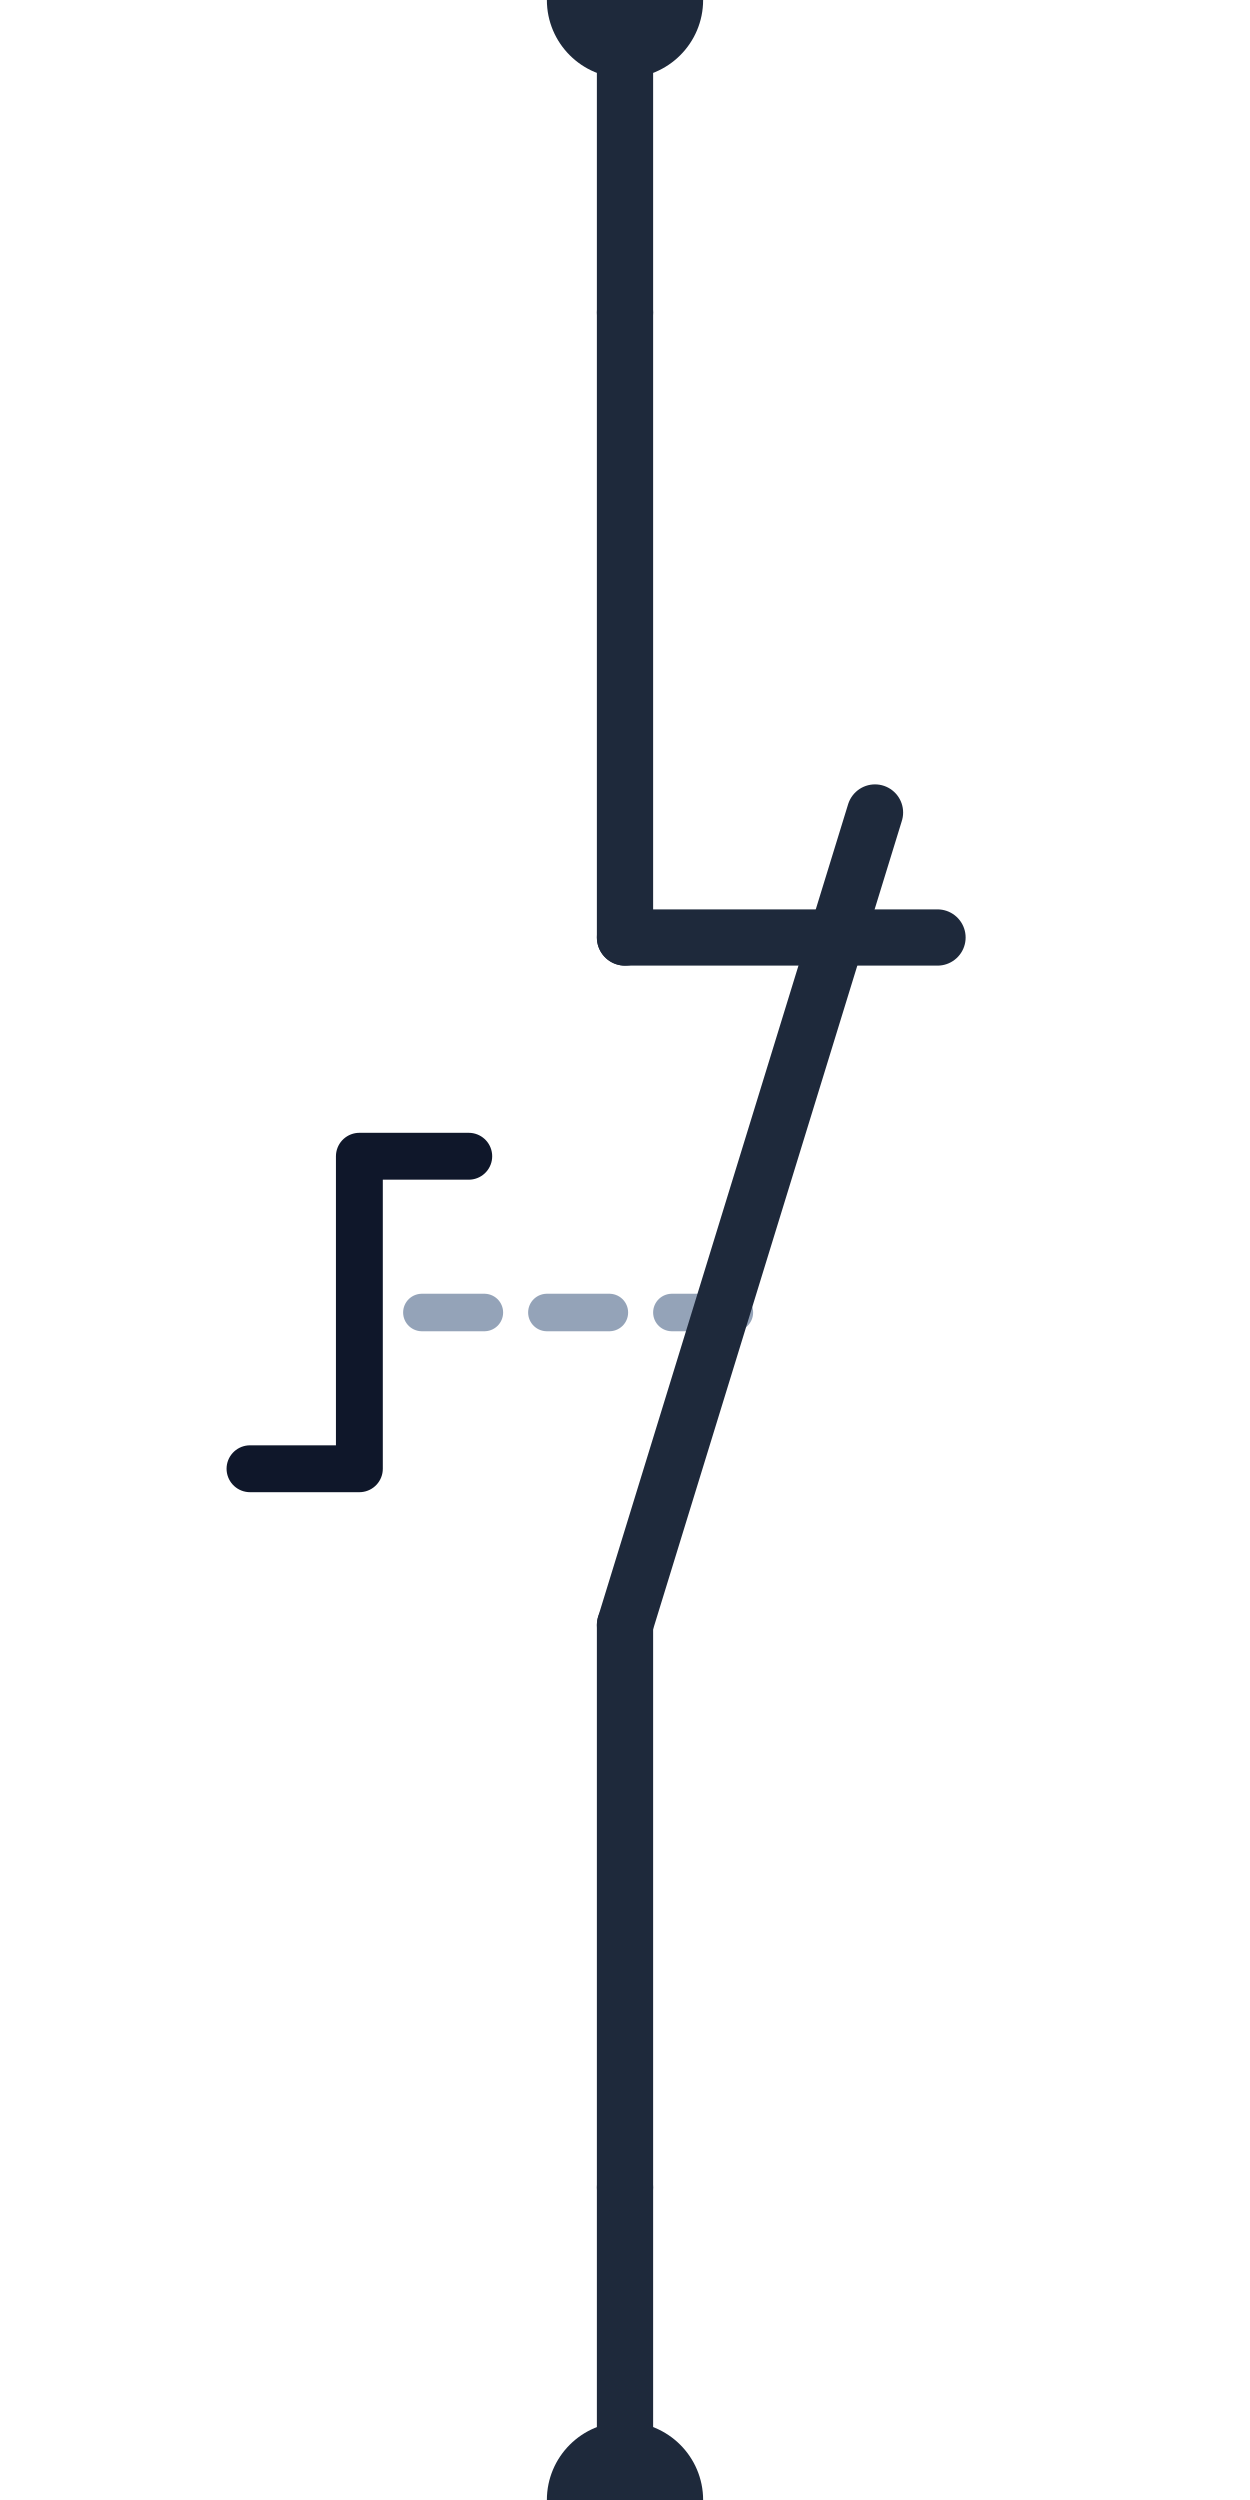
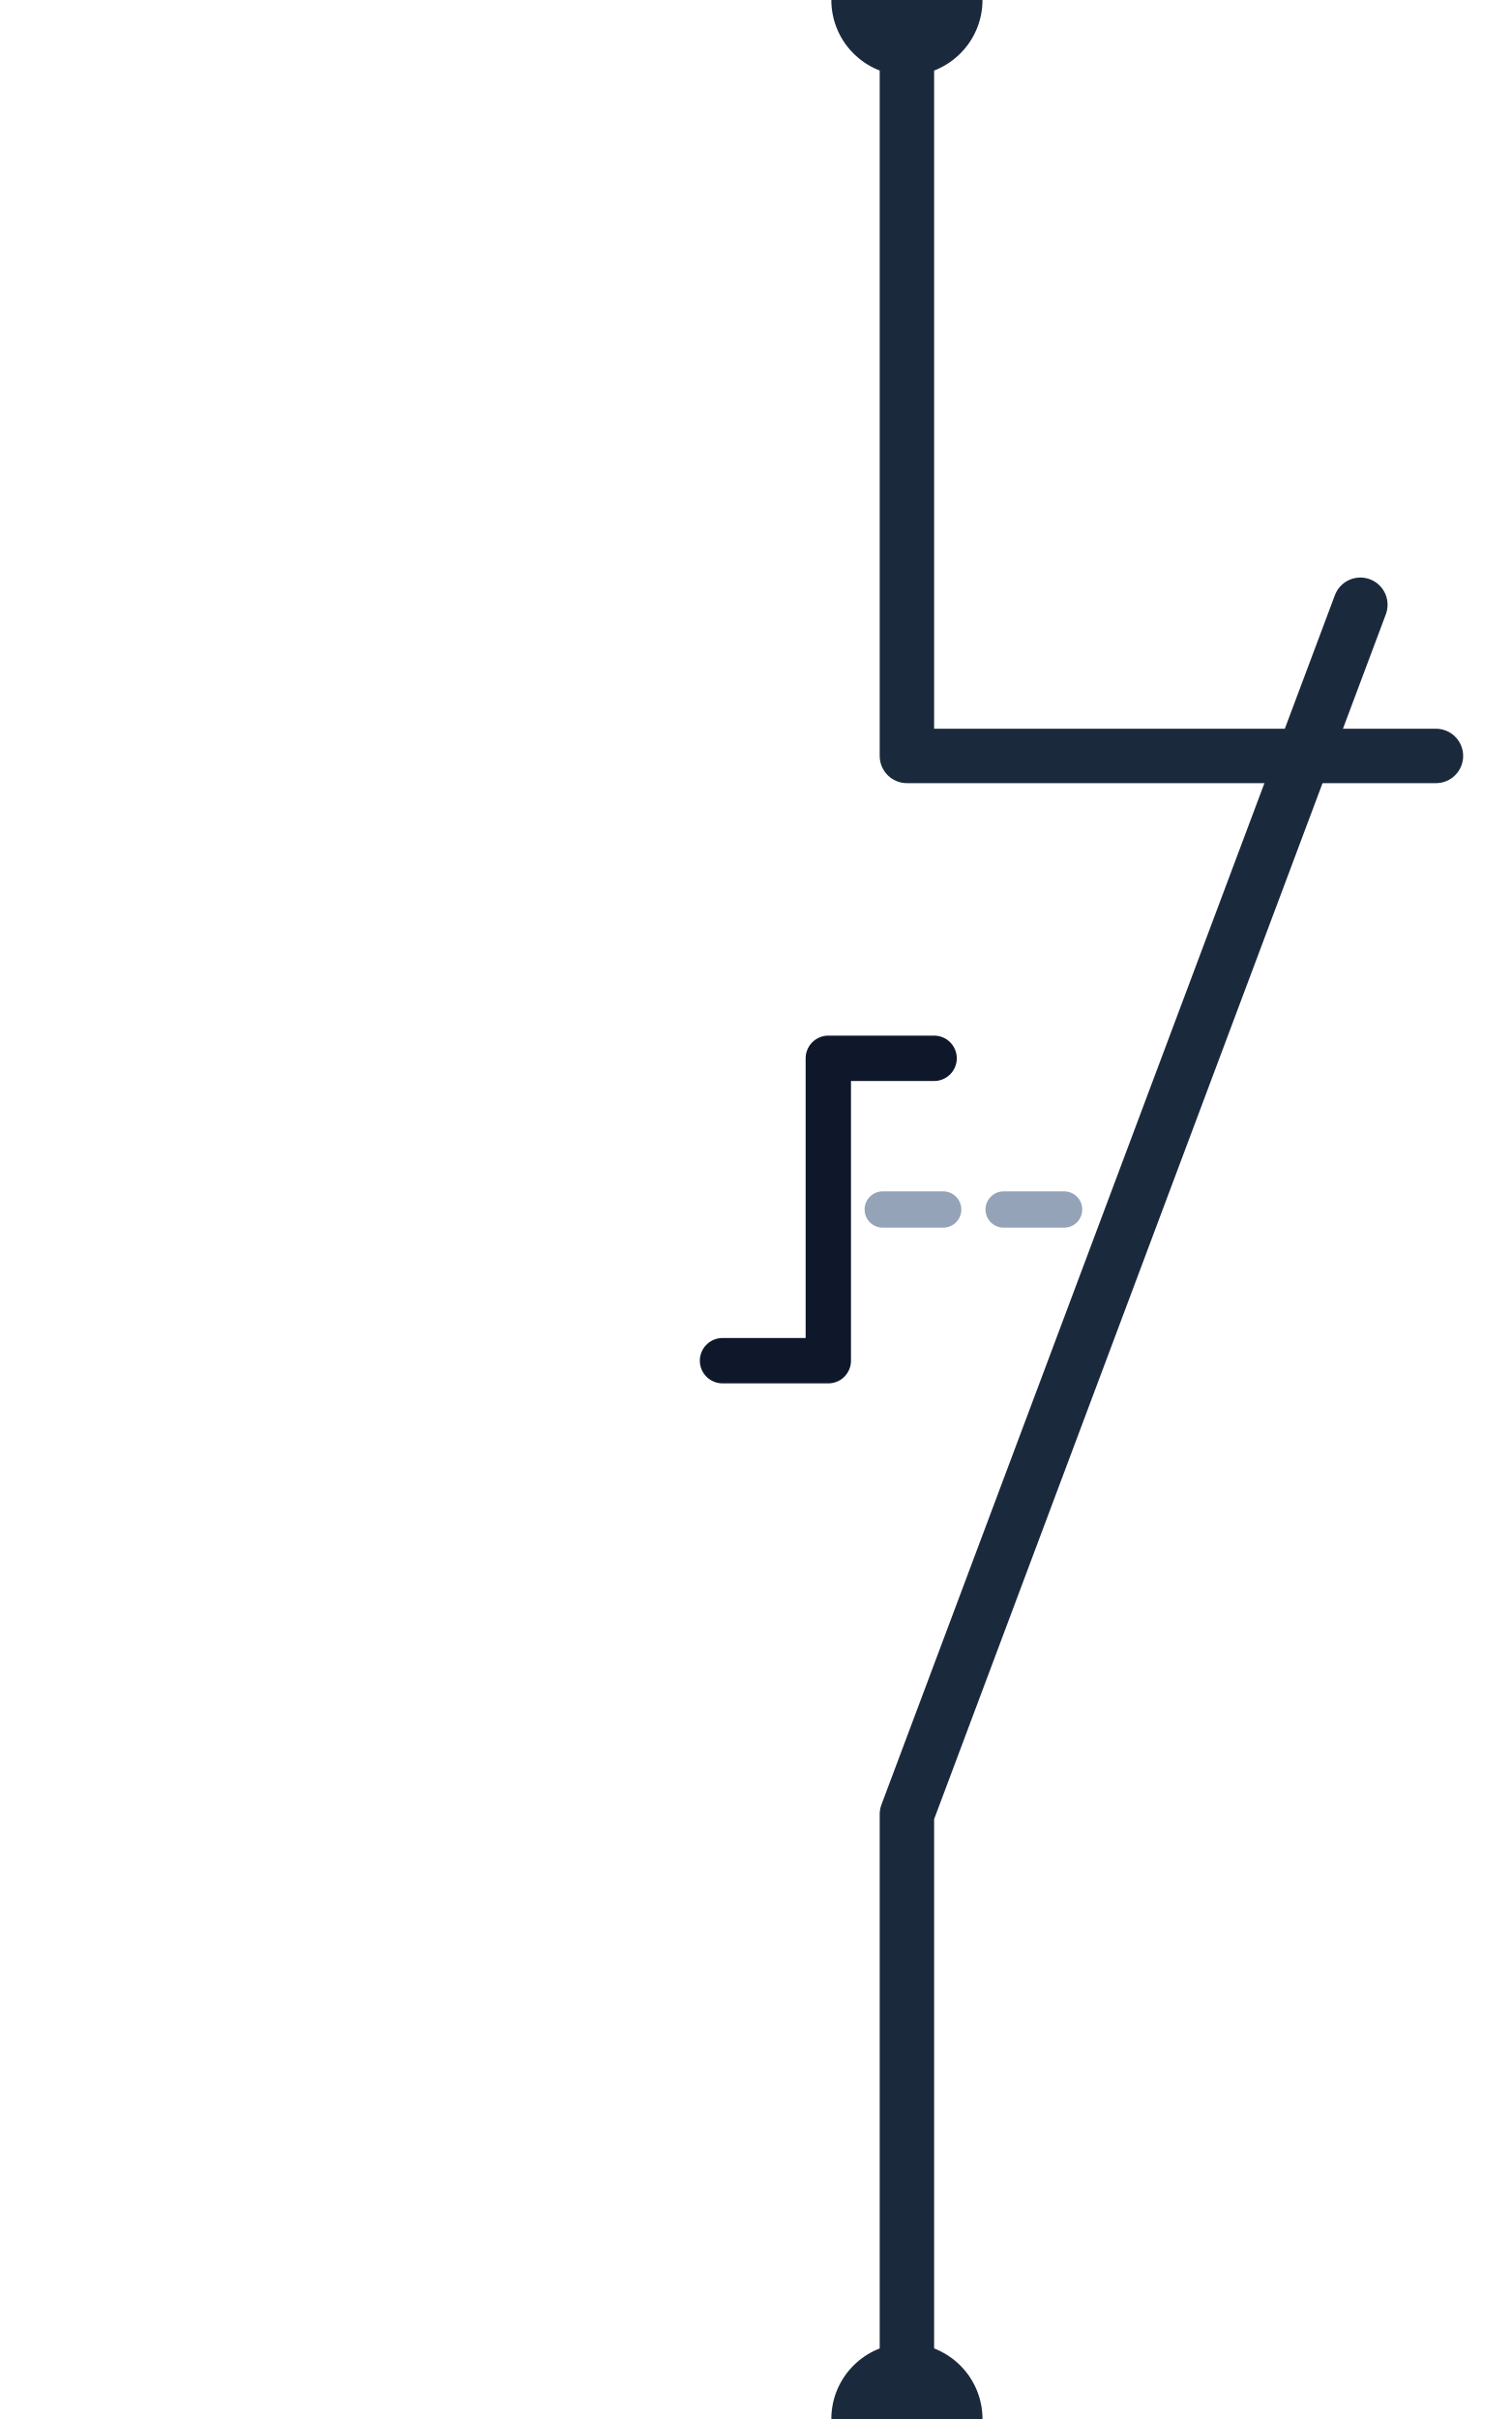
- <svg xmlns="http://www.w3.org/2000/svg" viewBox="0 0 40 80" width="40" height="80">
-   <circle id="terminal_11" cx="20" cy="0" r="2.5" fill="#1e293b" />
-   <circle id="terminal_12" cx="20" cy="80" r="2.5" fill="#1e293b" />
-   <line x1="20" y1="0" x2="20" y2="10" stroke="#1e293b" stroke-width="1.8" stroke-linecap="round" />
-   <line x1="20" y1="70" x2="20" y2="80" stroke="#1e293b" stroke-width="1.8" stroke-linecap="round" />
-   <g transform="translate(0, 10)">
-     <line x1="23.5" y1="32" x2="11.5" y2="32" stroke="#94a3b8" stroke-width="1.2" stroke-dasharray="2 2" stroke-linecap="round" />
-     <g stroke="#1e293b" stroke-width="1.8" stroke-linecap="round" stroke-linejoin="round" fill="none">
-       <line x1="20" y1="0" x2="20" y2="20" />
-       <line x1="20" y1="20" x2="30" y2="20" />
-       <line x1="20" y1="42" x2="20" y2="60" />
-       <line x1="20" y1="42" x2="28" y2="16" />
-       <path d="M15,27 L11.5,27 L11.5,37 L8,37" stroke="#0f172a" stroke-width="1.5" />
-     </g>
+ <svg xmlns="http://www.w3.org/2000/svg" id="Capa_1" version="1.1" viewBox="0 0 50 80">
+   <defs>
+     <style>
+       .st0 {
+         stroke: #94a3b8;
+         stroke-dasharray: 2 2;
+         stroke-width: 1.2px;
+       }
+ 
+       .st0, .st1, .st2 {
+         fill: none;
+         stroke-linecap: round;
+       }
+ 
+       .st1 {
+         stroke: #0f172a;
+         stroke-width: 1.5px;
+       }
+ 
+       .st1, .st2 {
+         stroke-linejoin: round;
+       }
+ 
+       .st3 {
+         fill: #1b293d;
+       }
+ 
+       .st2 {
+         stroke: #1b293d;
+         stroke-width: 1.8px;
+       }
+     </style>
+   </defs>
+   <line class="st0" x1="35.2" y1="40" x2="27.4" y2="40" />
+   <path class="st1" d="M30.9,35h-3.5v10h-3.5" />
+   <g>
+     <circle id="terminal_2" class="st3" cx="30" cy="80" r="2.5" />
+     <circle id="terminal_1" class="st3" cx="30" r="2.5" />
+     <polyline class="st2" points="30 0 30 25 47.5 25" />
+     <polyline class="st2" points="45 20 30 60 30 80" />
  </g>
</svg>
